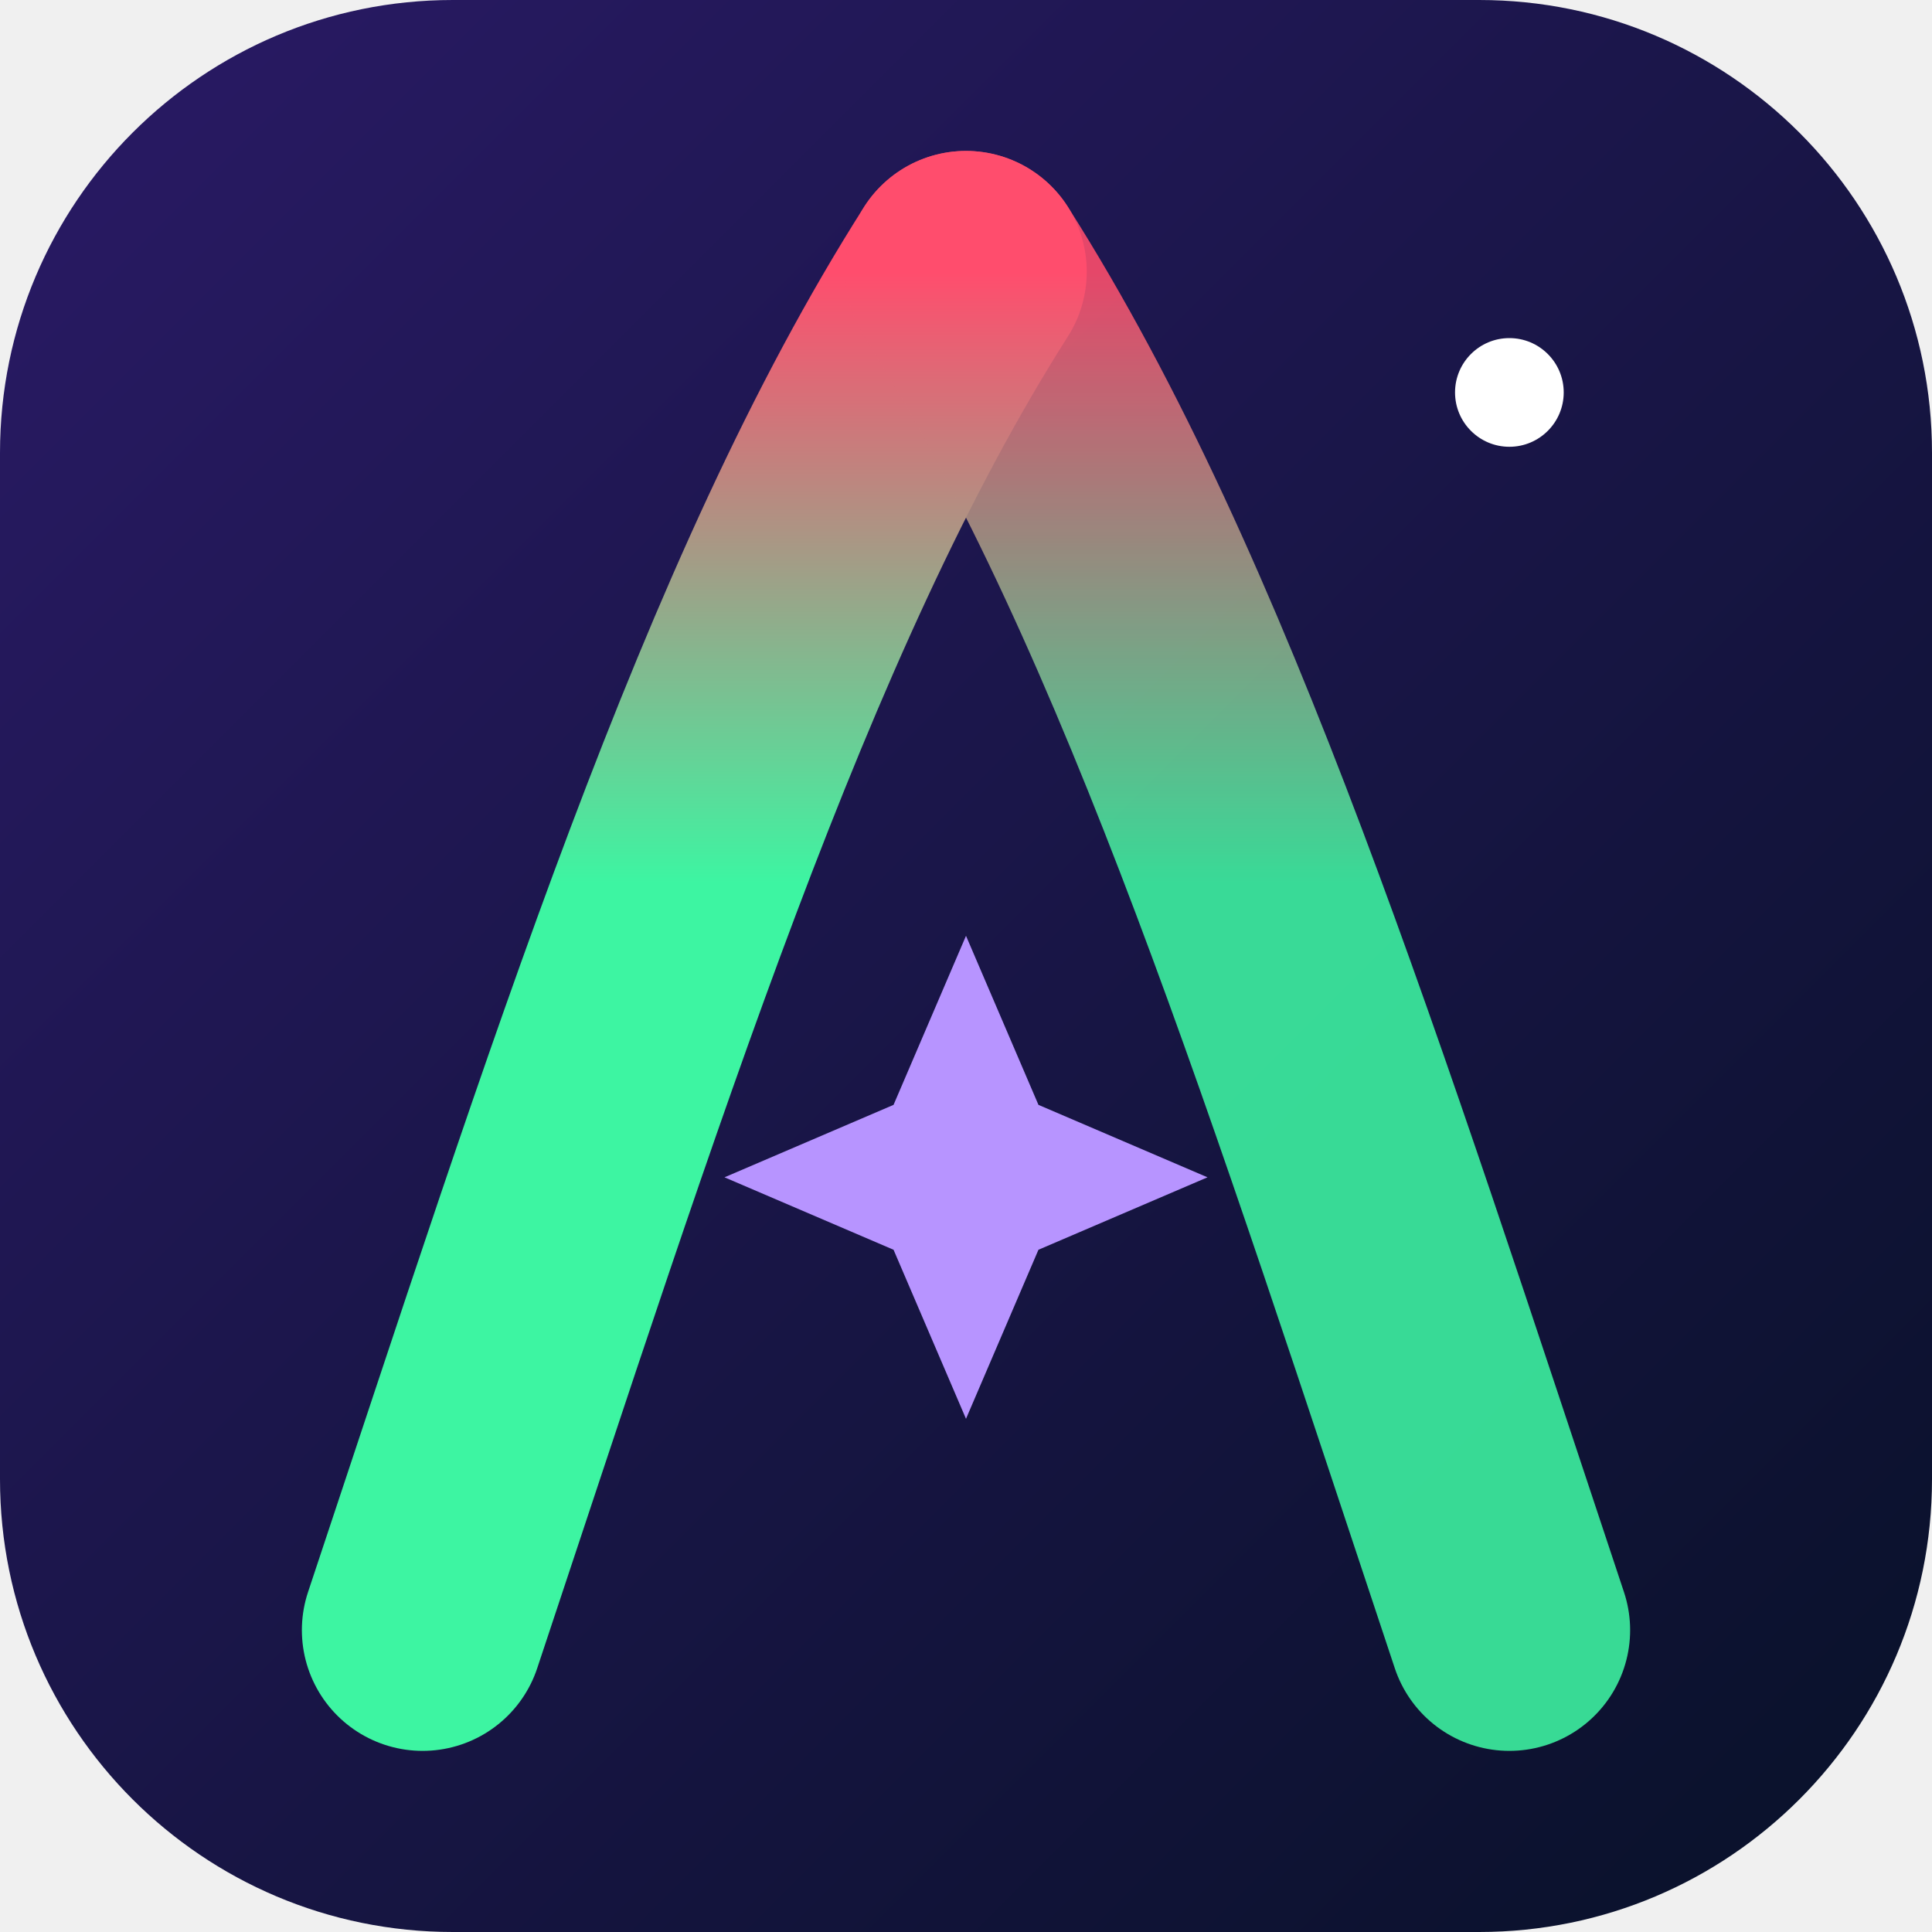
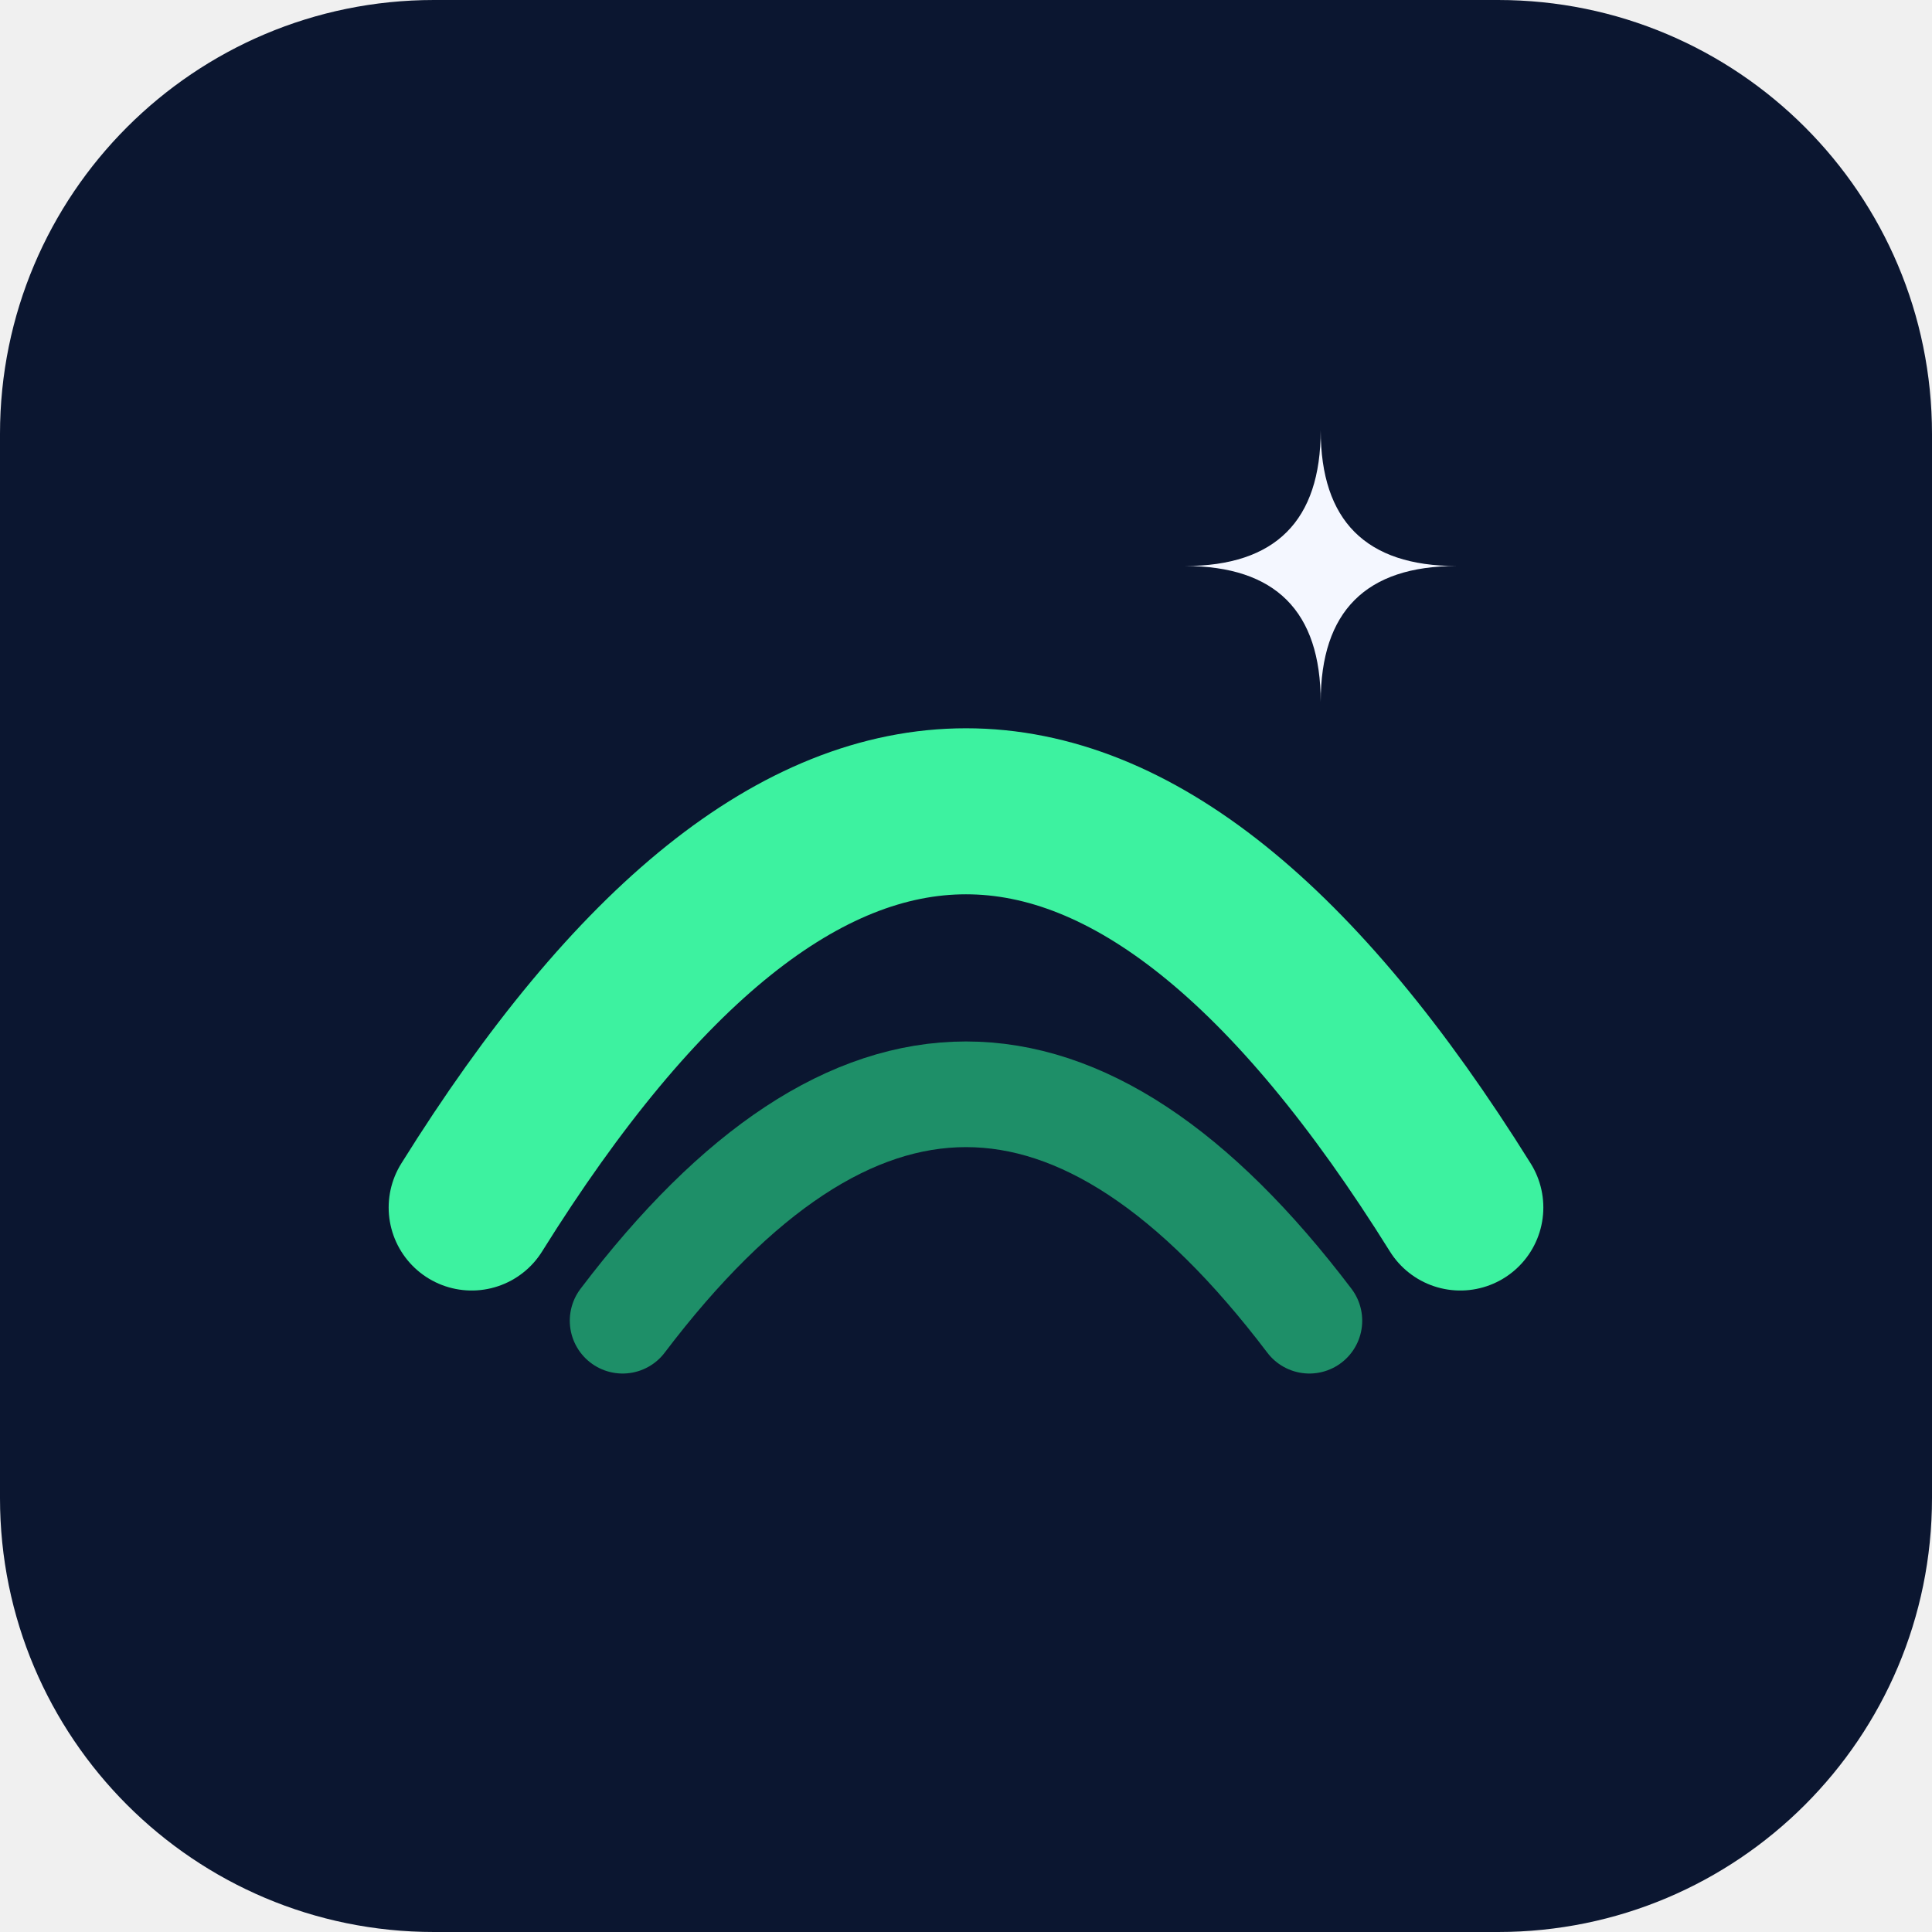
- <svg xmlns="http://www.w3.org/2000/svg" viewBox="0 0 64 64">
-   <defs>
-     <linearGradient id="b" x1="0" y1="0" x2="1" y2="1">
-       <stop offset="0" stop-color="#2A1A66" />
-       <stop offset="1" stop-color="#081128" />
-     </linearGradient>
-     <linearGradient id="r" gradientUnits="userSpaceOnUse" x1="0" y1="54" x2="0" y2="9">
-       <stop offset="0" stop-color="#3DF5A2" />
-       <stop offset=".55" stop-color="#3DF5A2" />
-       <stop offset="1" stop-color="#FF4D6D" />
-     </linearGradient>
-   </defs>
-   <rect width="64" height="64" rx="15" fill="url(#b)" />
-   <path d="M14 54C20 36 25 20 32 9" fill="none" stroke="url(#r)" stroke-width="8" stroke-linecap="round" />
-   <path d="M50 54C44 36 39 20 32 9" fill="none" stroke="url(#r)" stroke-width="8" stroke-linecap="round" opacity=".88" />
-   <path d="M32 31l2.4 5.6L40 39l-5.6 2.4L32 47l-2.4-5.6L24 39l5.6-2.4z" fill="#B794FF" />
-   <circle cx="50" cy="13" r="1.8" fill="#fff" />
+ <svg xmlns="http://www.w3.org/2000/svg" viewBox="0 0 1024 1024">
+   <rect width="1024" height="1024" rx="230" fill="#0B1630" />
+   <path d="M330 700 Q512 460 694 700" fill="none" stroke="#1E8F68" stroke-width="56" stroke-linecap="round" />
+   <path d="M250 640 Q512 220 774 640" fill="none" stroke="#3DF2A0" stroke-width="88" stroke-linecap="round" />
+   <path d="M700 228 Q700 300 772 300 Q700 300 700 372 Q700 300 628 300 Q700 300 700 228 Z" fill="#F4F7FF" />
</svg>
